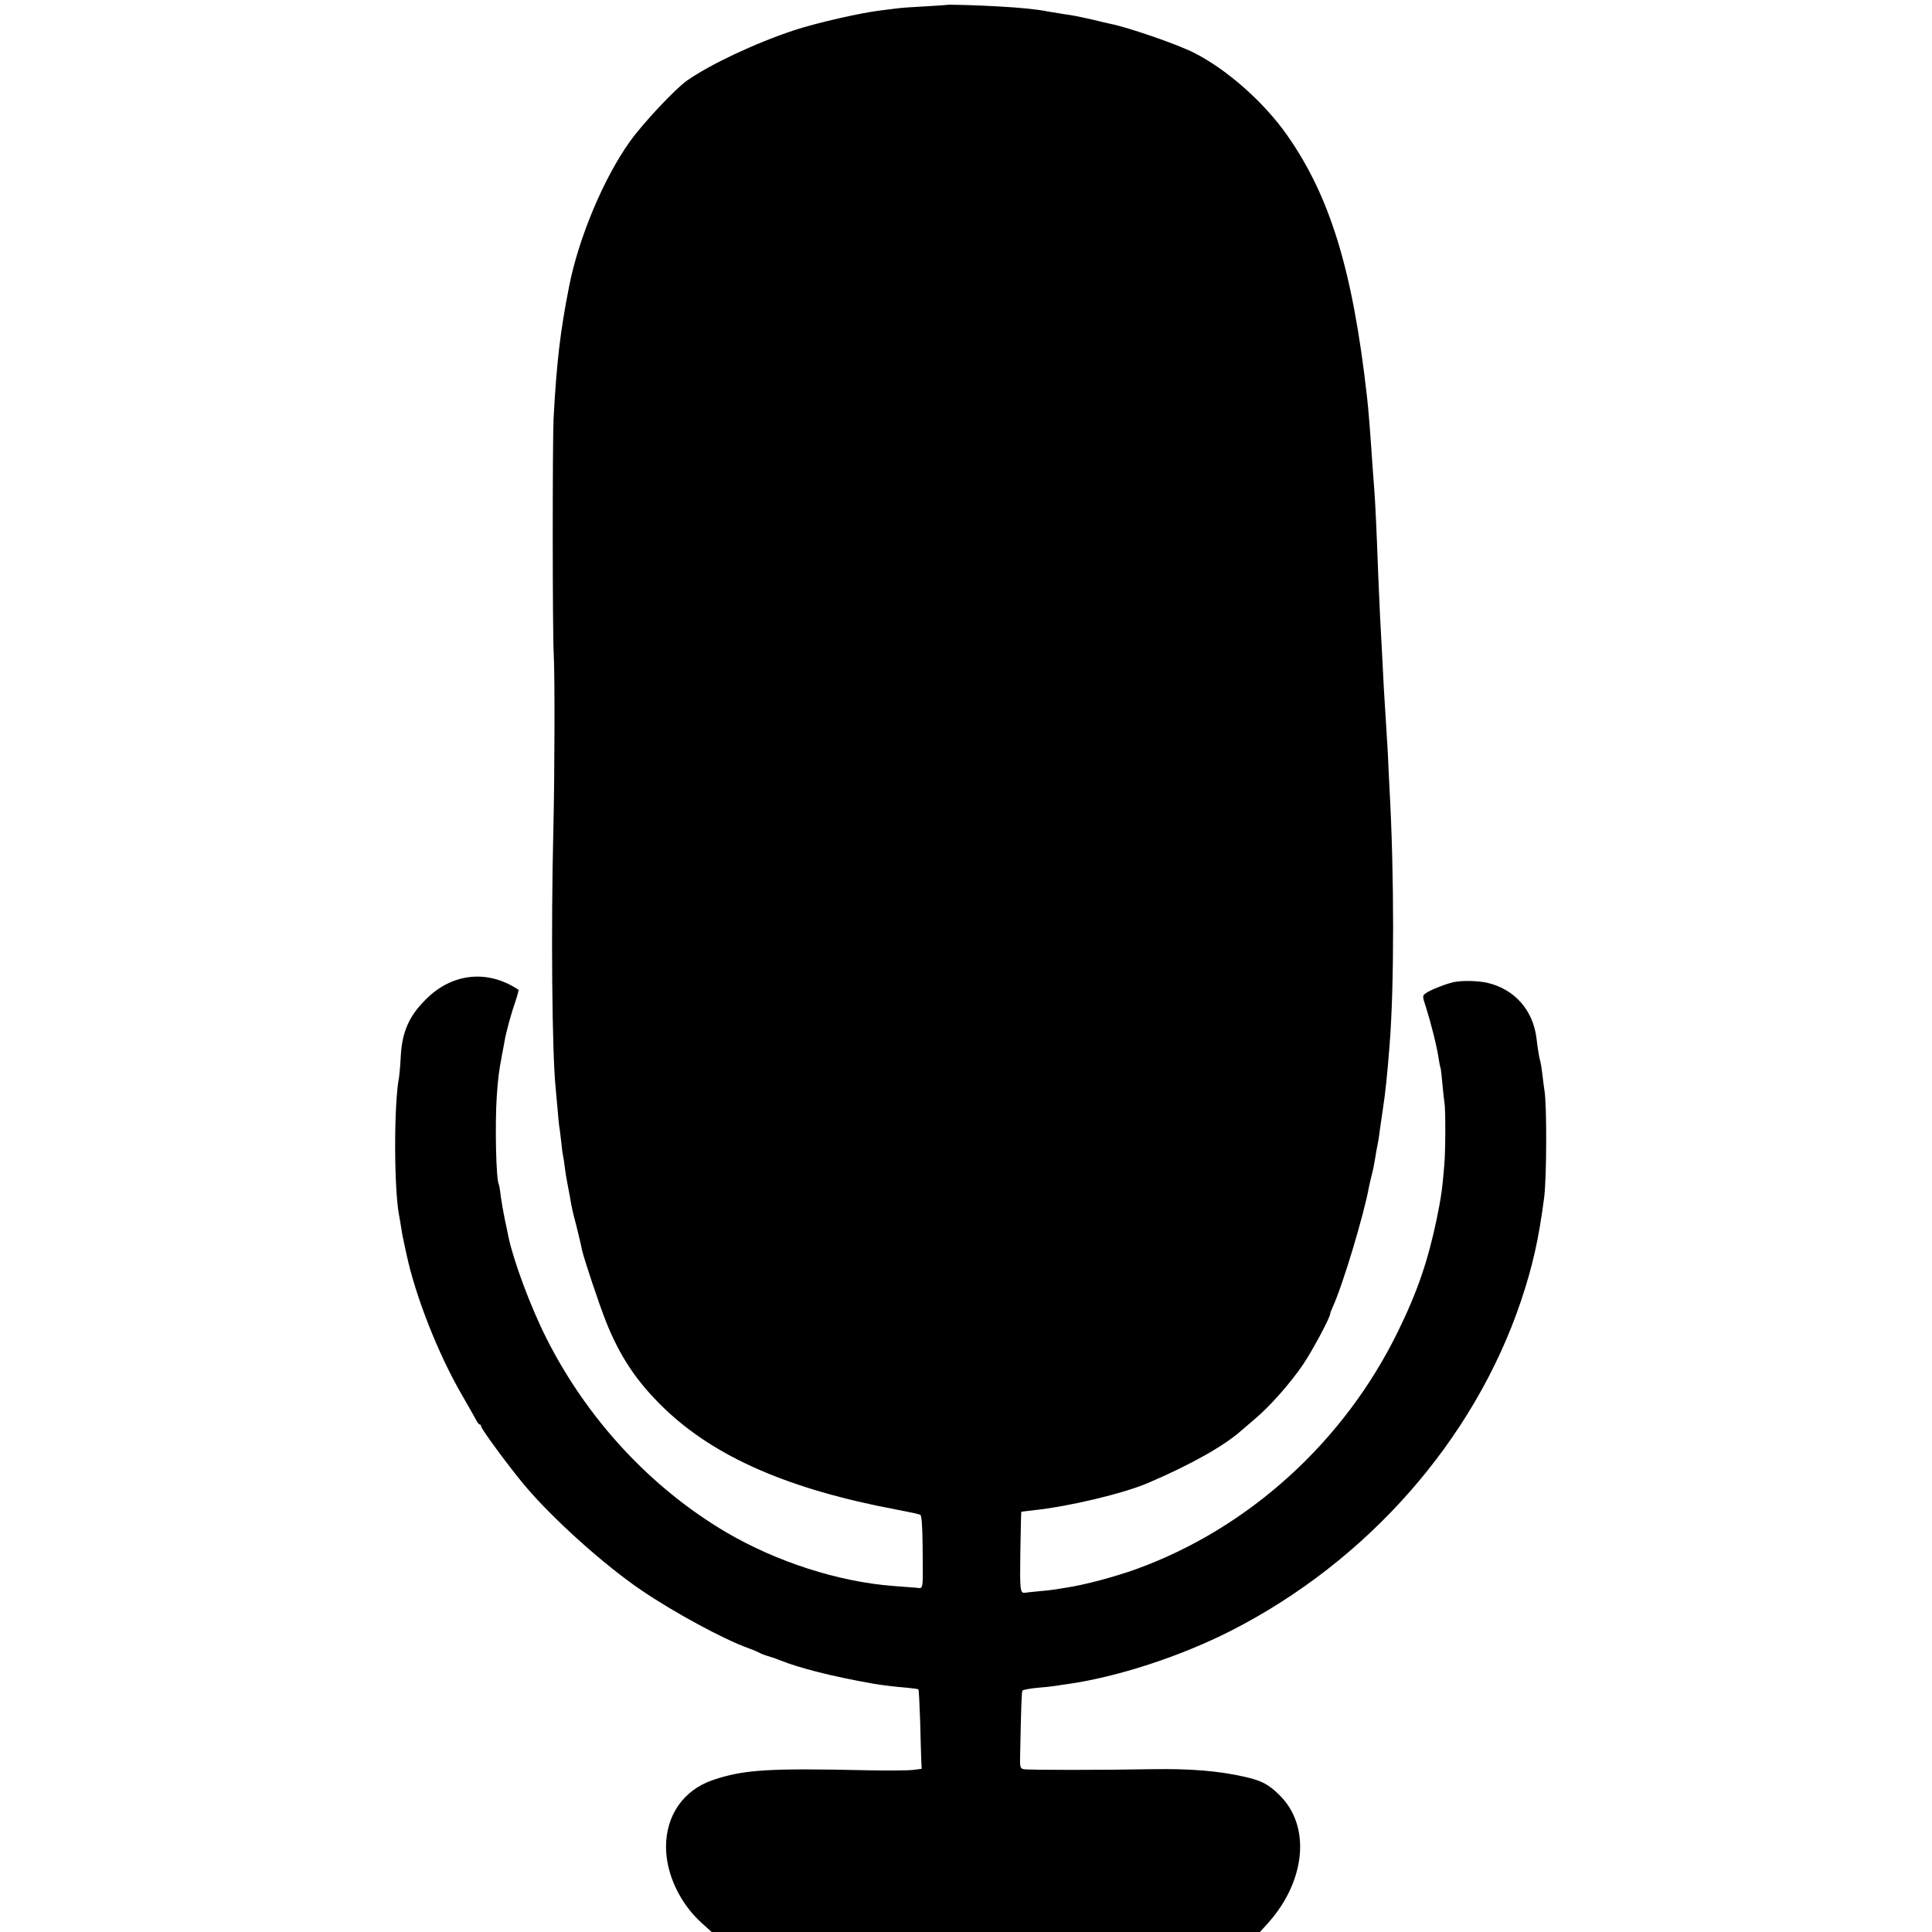
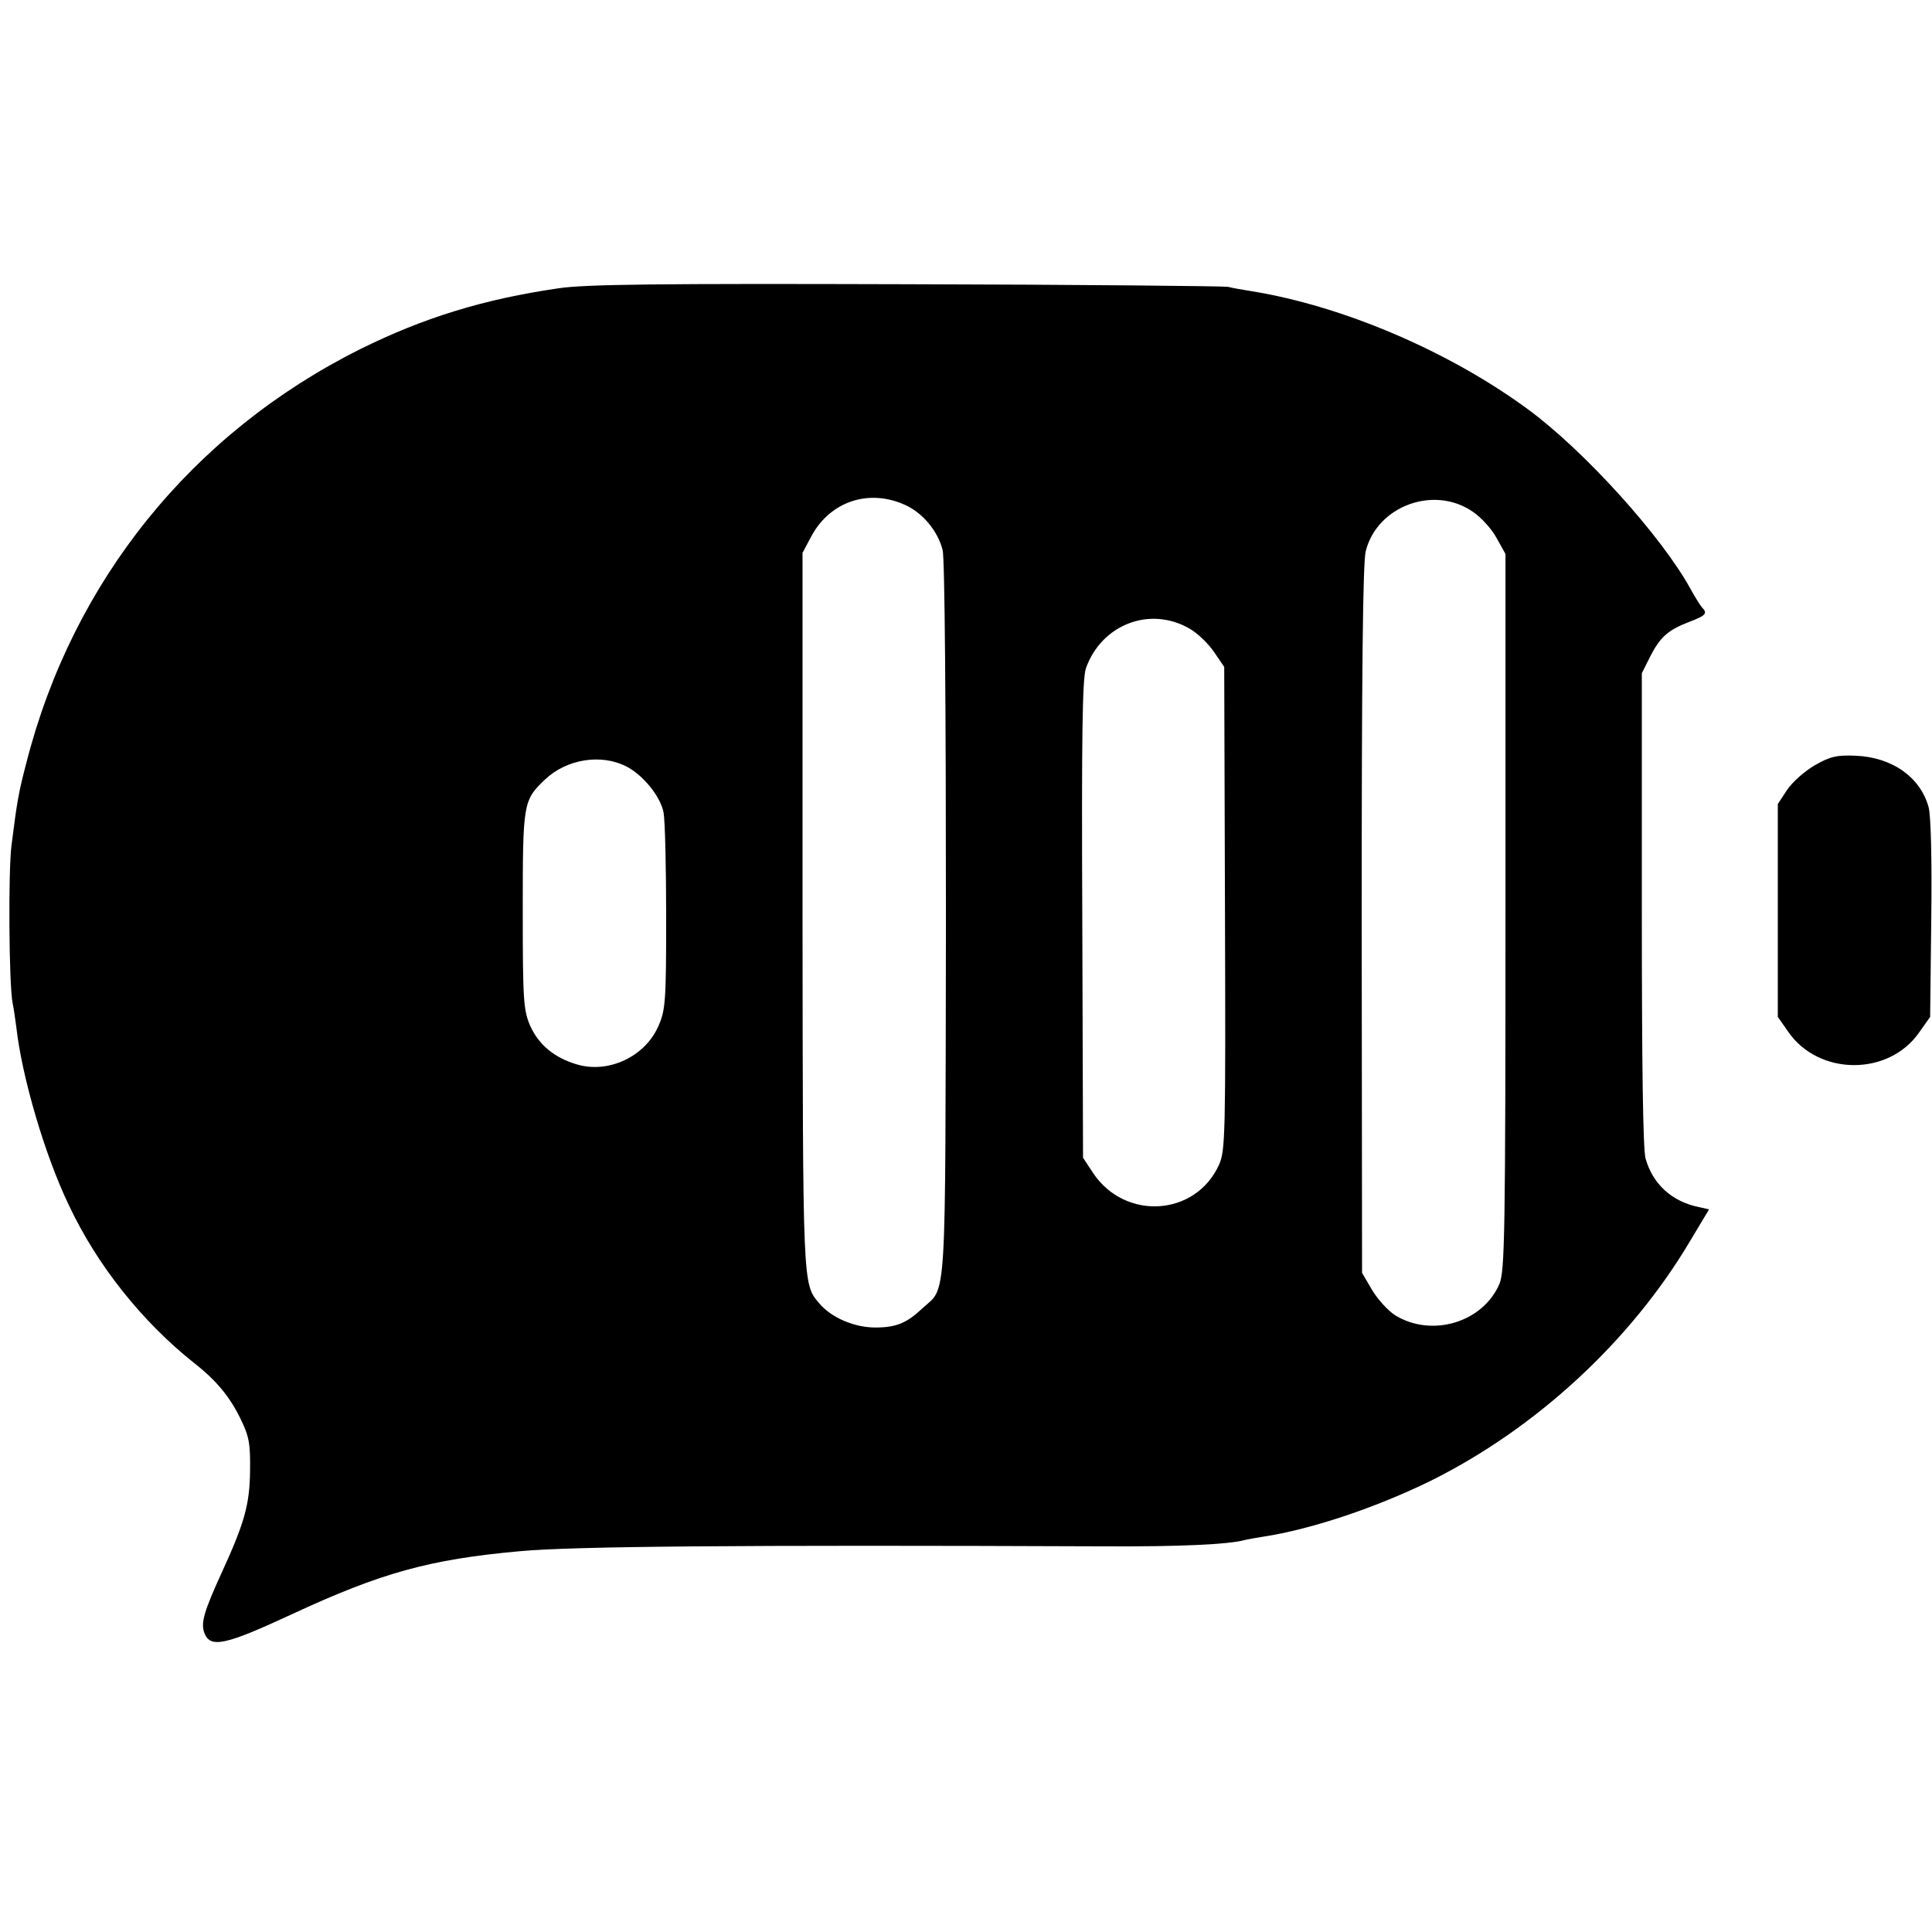
- <svg xmlns="http://www.w3.org/2000/svg" version="1.0" width="1024pt" height="1024pt" viewBox="0 0 1024 1024" preserveAspectRatio="xMidYMid meet">
-   <g transform="translate(0,1024) scale(0.1,-0.1)" fill="#000000" stroke="none">
-     <path d="M5017 10214 c-1 -1 -54 -4 -117 -8 -63 -3 -131 -8 -150 -11 -19 -2 -55 -7 -80 -10 -109 -13 -341 -66 -460 -105 -206 -68 -446 -181 -570 -268 -63 -45 -234 -227 -302 -323 -138 -193 -272 -511 -322 -769 -47 -238 -66 -402 -82 -700 -6 -129 -6 -1134 1 -1250 6 -115 5 -624 -2 -925 -13 -521 -7 -1190 12 -1370 2 -22 6 -72 10 -110 3 -39 7 -81 9 -95 3 -14 7 -52 11 -85 3 -33 8 -67 10 -75 2 -8 6 -35 9 -60 3 -25 8 -56 11 -70 3 -14 10 -52 16 -85 5 -33 14 -76 19 -95 15 -55 41 -163 45 -186 10 -46 90 -285 125 -374 76 -192 166 -325 311 -465 270 -259 661 -429 1230 -536 64 -12 121 -24 127 -28 7 -4 11 -63 12 -161 2 -255 6 -228 -37 -225 -21 2 -74 6 -118 9 -290 22 -617 127 -885 284 -401 236 -739 601 -955 1031 -83 165 -173 407 -200 535 -2 12 -11 53 -19 91 -8 39 -18 95 -22 125 -3 30 -8 58 -10 62 -15 24 -21 318 -11 468 7 96 10 125 27 215 5 28 11 61 14 75 7 45 37 154 58 213 11 32 18 60 16 61 -163 109 -352 89 -491 -51 -89 -88 -126 -172 -133 -303 -2 -47 -7 -96 -9 -110 -28 -142 -27 -589 0 -730 3 -13 7 -42 11 -65 3 -22 10 -60 16 -85 5 -25 11 -52 13 -60 47 -220 167 -526 293 -743 35 -61 70 -122 76 -134 6 -13 14 -23 19 -23 4 0 7 -5 7 -10 0 -13 145 -210 225 -306 146 -176 423 -426 625 -563 172 -117 434 -259 565 -306 28 -10 55 -22 60 -25 6 -4 28 -13 50 -19 22 -7 49 -16 60 -21 101 -41 282 -87 495 -124 45 -8 114 -16 174 -21 33 -3 62 -7 64 -9 2 -3 6 -78 9 -168 2 -90 5 -183 6 -208 l2 -45 -45 -6 c-24 -3 -130 -4 -235 -2 -533 12 -663 4 -828 -52 -154 -53 -247 -186 -247 -354 0 -143 74 -300 190 -404 l52 -47 1453 0 1453 0 47 52 c197 224 222 511 57 673 -58 58 -97 78 -187 98 -137 31 -285 43 -485 40 -259 -5 -664 -5 -685 0 -18 4 -20 11 -18 78 5 259 8 330 12 338 4 5 38 11 76 15 39 3 85 8 103 11 17 3 44 7 60 9 266 38 598 146 867 283 722 368 1287 1009 1536 1746 62 185 94 326 123 547 14 104 15 493 2 570 -3 19 -8 58 -11 85 -3 28 -8 57 -10 65 -7 24 -15 71 -21 125 -18 151 -116 262 -261 296 -50 11 -128 13 -176 4 -40 -8 -129 -43 -151 -60 -18 -13 -17 -16 3 -77 25 -79 58 -209 66 -268 4 -24 8 -47 10 -50 2 -3 6 -41 10 -85 4 -44 9 -89 11 -100 6 -28 6 -258 -1 -330 -10 -124 -17 -173 -40 -285 -46 -221 -102 -386 -206 -598 -286 -585 -791 -1042 -1385 -1258 -117 -42 -277 -85 -374 -99 -20 -3 -45 -7 -55 -9 -11 -2 -51 -7 -89 -10 -38 -4 -72 -7 -75 -8 -24 -2 -26 15 -23 214 2 117 4 214 5 215 1 1 29 4 62 8 191 20 479 89 610 145 229 98 406 198 497 280 9 8 41 35 70 60 79 66 192 194 258 293 49 74 140 244 140 263 0 3 6 20 14 37 53 116 165 488 192 637 3 14 9 41 14 60 5 19 12 51 15 70 3 19 8 46 10 60 10 49 13 66 19 115 4 28 11 77 16 110 13 84 22 170 35 335 25 310 25 903 0 1355 -2 33 -6 119 -9 190 -4 72 -9 153 -11 180 -2 28 -6 100 -10 160 -3 61 -8 148 -10 195 -8 141 -14 258 -20 410 -8 223 -16 390 -20 440 -2 25 -6 86 -10 135 -12 179 -22 308 -30 375 -75 666 -195 1058 -422 1382 -123 176 -320 350 -494 438 -88 45 -349 135 -445 154 -10 2 -49 11 -85 20 -83 19 -115 25 -159 31 -19 3 -57 9 -85 14 -61 12 -140 20 -265 27 -97 6 -270 11 -273 8z" />
+ <svg xmlns="http://www.w3.org/2000/svg" version="1.0" width="520pt" height="520pt" viewBox="0 0 520 520" preserveAspectRatio="xMidYMid meet">
+   <g transform="translate(0,520) scale(0.1,-0.1)" fill="#000000" stroke="none">
+     <path d="M1503 4424 c-200 -29 -363 -79 -534 -164 -452 -226 -773 -623 -898 -1113 -21 -80 -25 -103 -40 -222 -9 -68 -7 -376 3 -425 3 -14 7 -43 10 -65 15 -134 77 -345 141 -478 76 -162 197 -314 338 -426 60 -47 96 -91 125 -151 23 -47 26 -67 25 -140 -1 -89 -15 -139 -75 -270 -49 -107 -58 -138 -48 -165 16 -42 56 -33 235 50 241 112 371 148 615 170 143 13 576 17 1575 13 198 -1 333 5 375 17 8 2 31 6 50 9 131 20 305 79 450 150 284 141 539 376 699 646 l51 85 -27 6 c-74 15 -125 63 -144 131 -7 27 -10 254 -10 673 l0 633 22 44 c27 53 48 72 105 94 45 17 51 23 35 39 -5 6 -19 28 -31 50 -78 142 -286 372 -437 483 -212 156 -497 278 -743 318 -25 4 -54 9 -65 12 -11 2 -400 6 -865 7 -664 2 -865 0 -937 -11z m933 -583 c47 -21 88 -70 101 -121 6 -20 9 -435 9 -995 -2 -1057 3 -986 -63 -1046 -42 -40 -71 -52 -127 -52 -56 0 -118 26 -151 65 -45 53 -44 43 -45 1057 l0 963 25 47 c51 92 154 126 251 82z m1529 -19 c22 -15 51 -47 63 -70 l24 -43 0 -962 c0 -867 -2 -967 -16 -1002 -44 -104 -182 -146 -281 -85 -19 12 -47 43 -62 68 l-27 46 -1 950 c0 662 3 963 11 993 31 122 185 178 289 105z m-765 -313 c22 -12 52 -41 67 -63 l28 -41 2 -650 c2 -612 1 -652 -16 -690 -63 -139 -253 -151 -339 -22 l-27 41 -2 641 c-2 493 0 650 10 677 42 117 171 167 277 107z m-1514 -372 c45 -23 92 -81 100 -124 4 -21 7 -148 7 -283 0 -226 -2 -249 -21 -292 -36 -82 -134 -128 -219 -103 -61 18 -103 53 -126 104 -18 42 -20 67 -20 311 0 289 1 296 60 352 58 55 151 70 219 35z" />
+     <path d="M4884 3140 c-27 -16 -60 -45 -74 -66 l-25 -38 0 -286 0 -287 28 -40 c82 -119 271 -120 353 -1 l29 41 3 263 c2 162 -1 277 -7 301 -22 81 -98 135 -197 139 -51 2 -68 -2 -110 -26z" />
  </g>
</svg>
